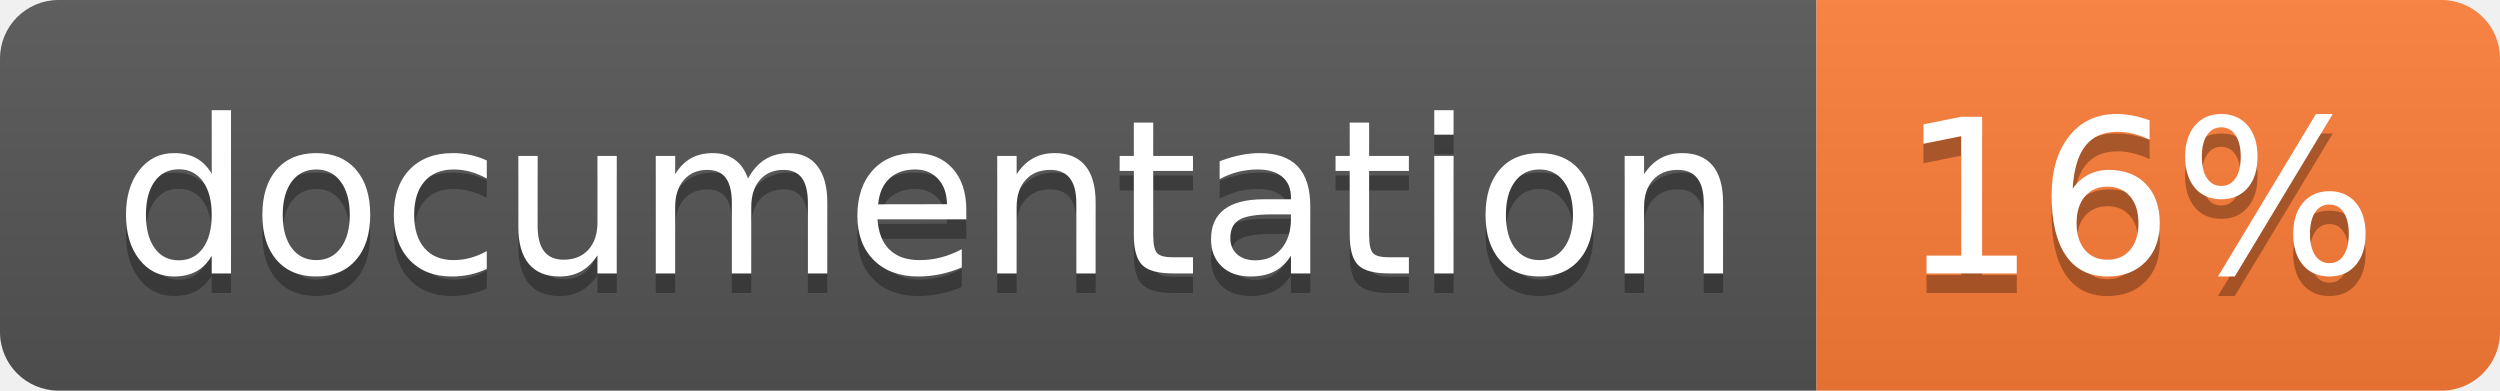
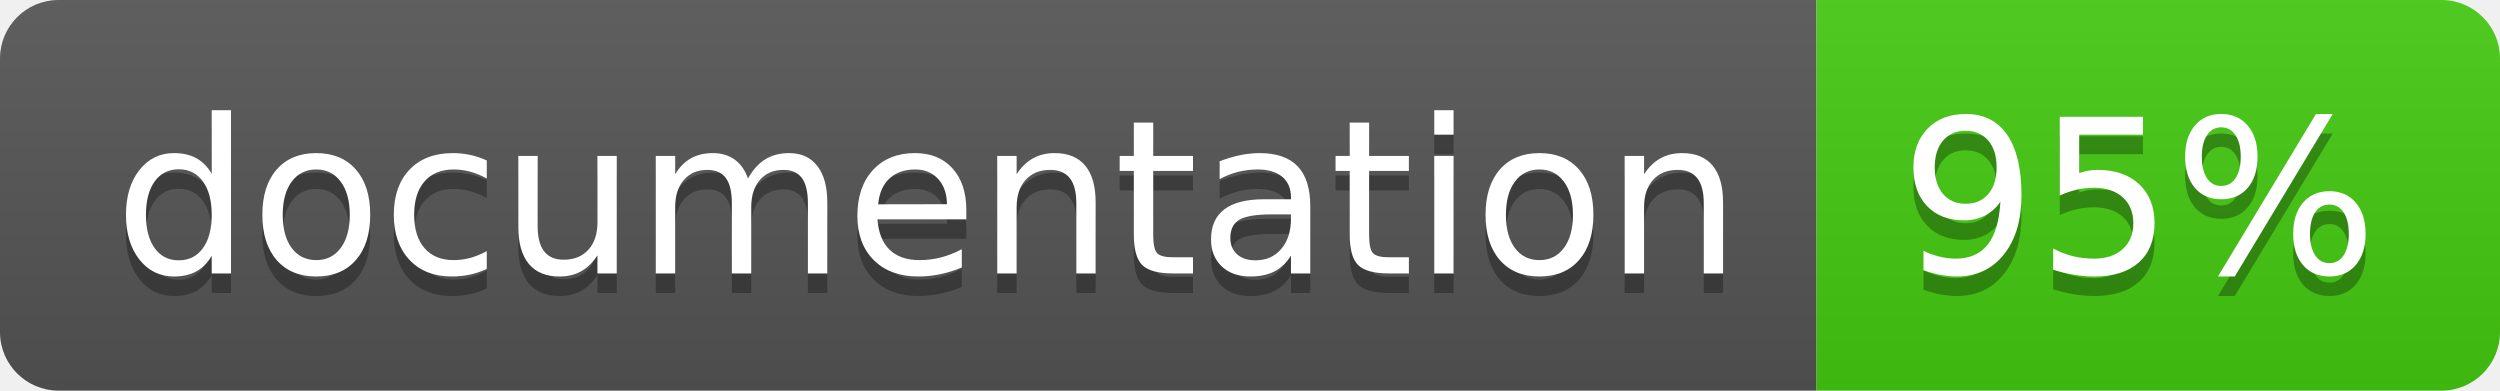
<svg xmlns="http://www.w3.org/2000/svg" width="128" height="20">
  <linearGradient id="b" x2="0" y2="100%">
    <stop offset="0" stop-color="#bbb" stop-opacity=".1" />
    <stop offset="1" stop-opacity=".1" />
  </linearGradient>
  <clipPath id="a">
    <rect width="128" height="20" rx="3" fill="#fff" />
  </clipPath>
  <g clip-path="url(#a)">
    <path fill="#555" d="M0 0h93v20H0z" />
-     <path fill="#fe7d37" d="M93 0h35v20H93z" />
+     <path fill="#4c1" d="M93 0h35v20H93z" />
    <path fill="url(#b)" d="M0 0h128v20H0z" />
  </g>
  <g fill="#fff" text-anchor="middle" font-family="DejaVu Sans,Verdana,Geneva,sans-serif" font-size="110">
    <text x="475" y="150" fill="#010101" fill-opacity=".3" transform="scale(.1)" textLength="830">
      documentation
    </text>
    <text x="475" y="140" transform="scale(.1)" textLength="830">
      documentation
    </text>
    <text x="1095" y="150" fill="#010101" fill-opacity=".3" transform="scale(.1)" textLength="250">
-       16%
+       95%
    </text>
    <text x="1095" y="140" transform="scale(.1)" textLength="250">
-       16%
+       95%
    </text>
  </g>
</svg>
